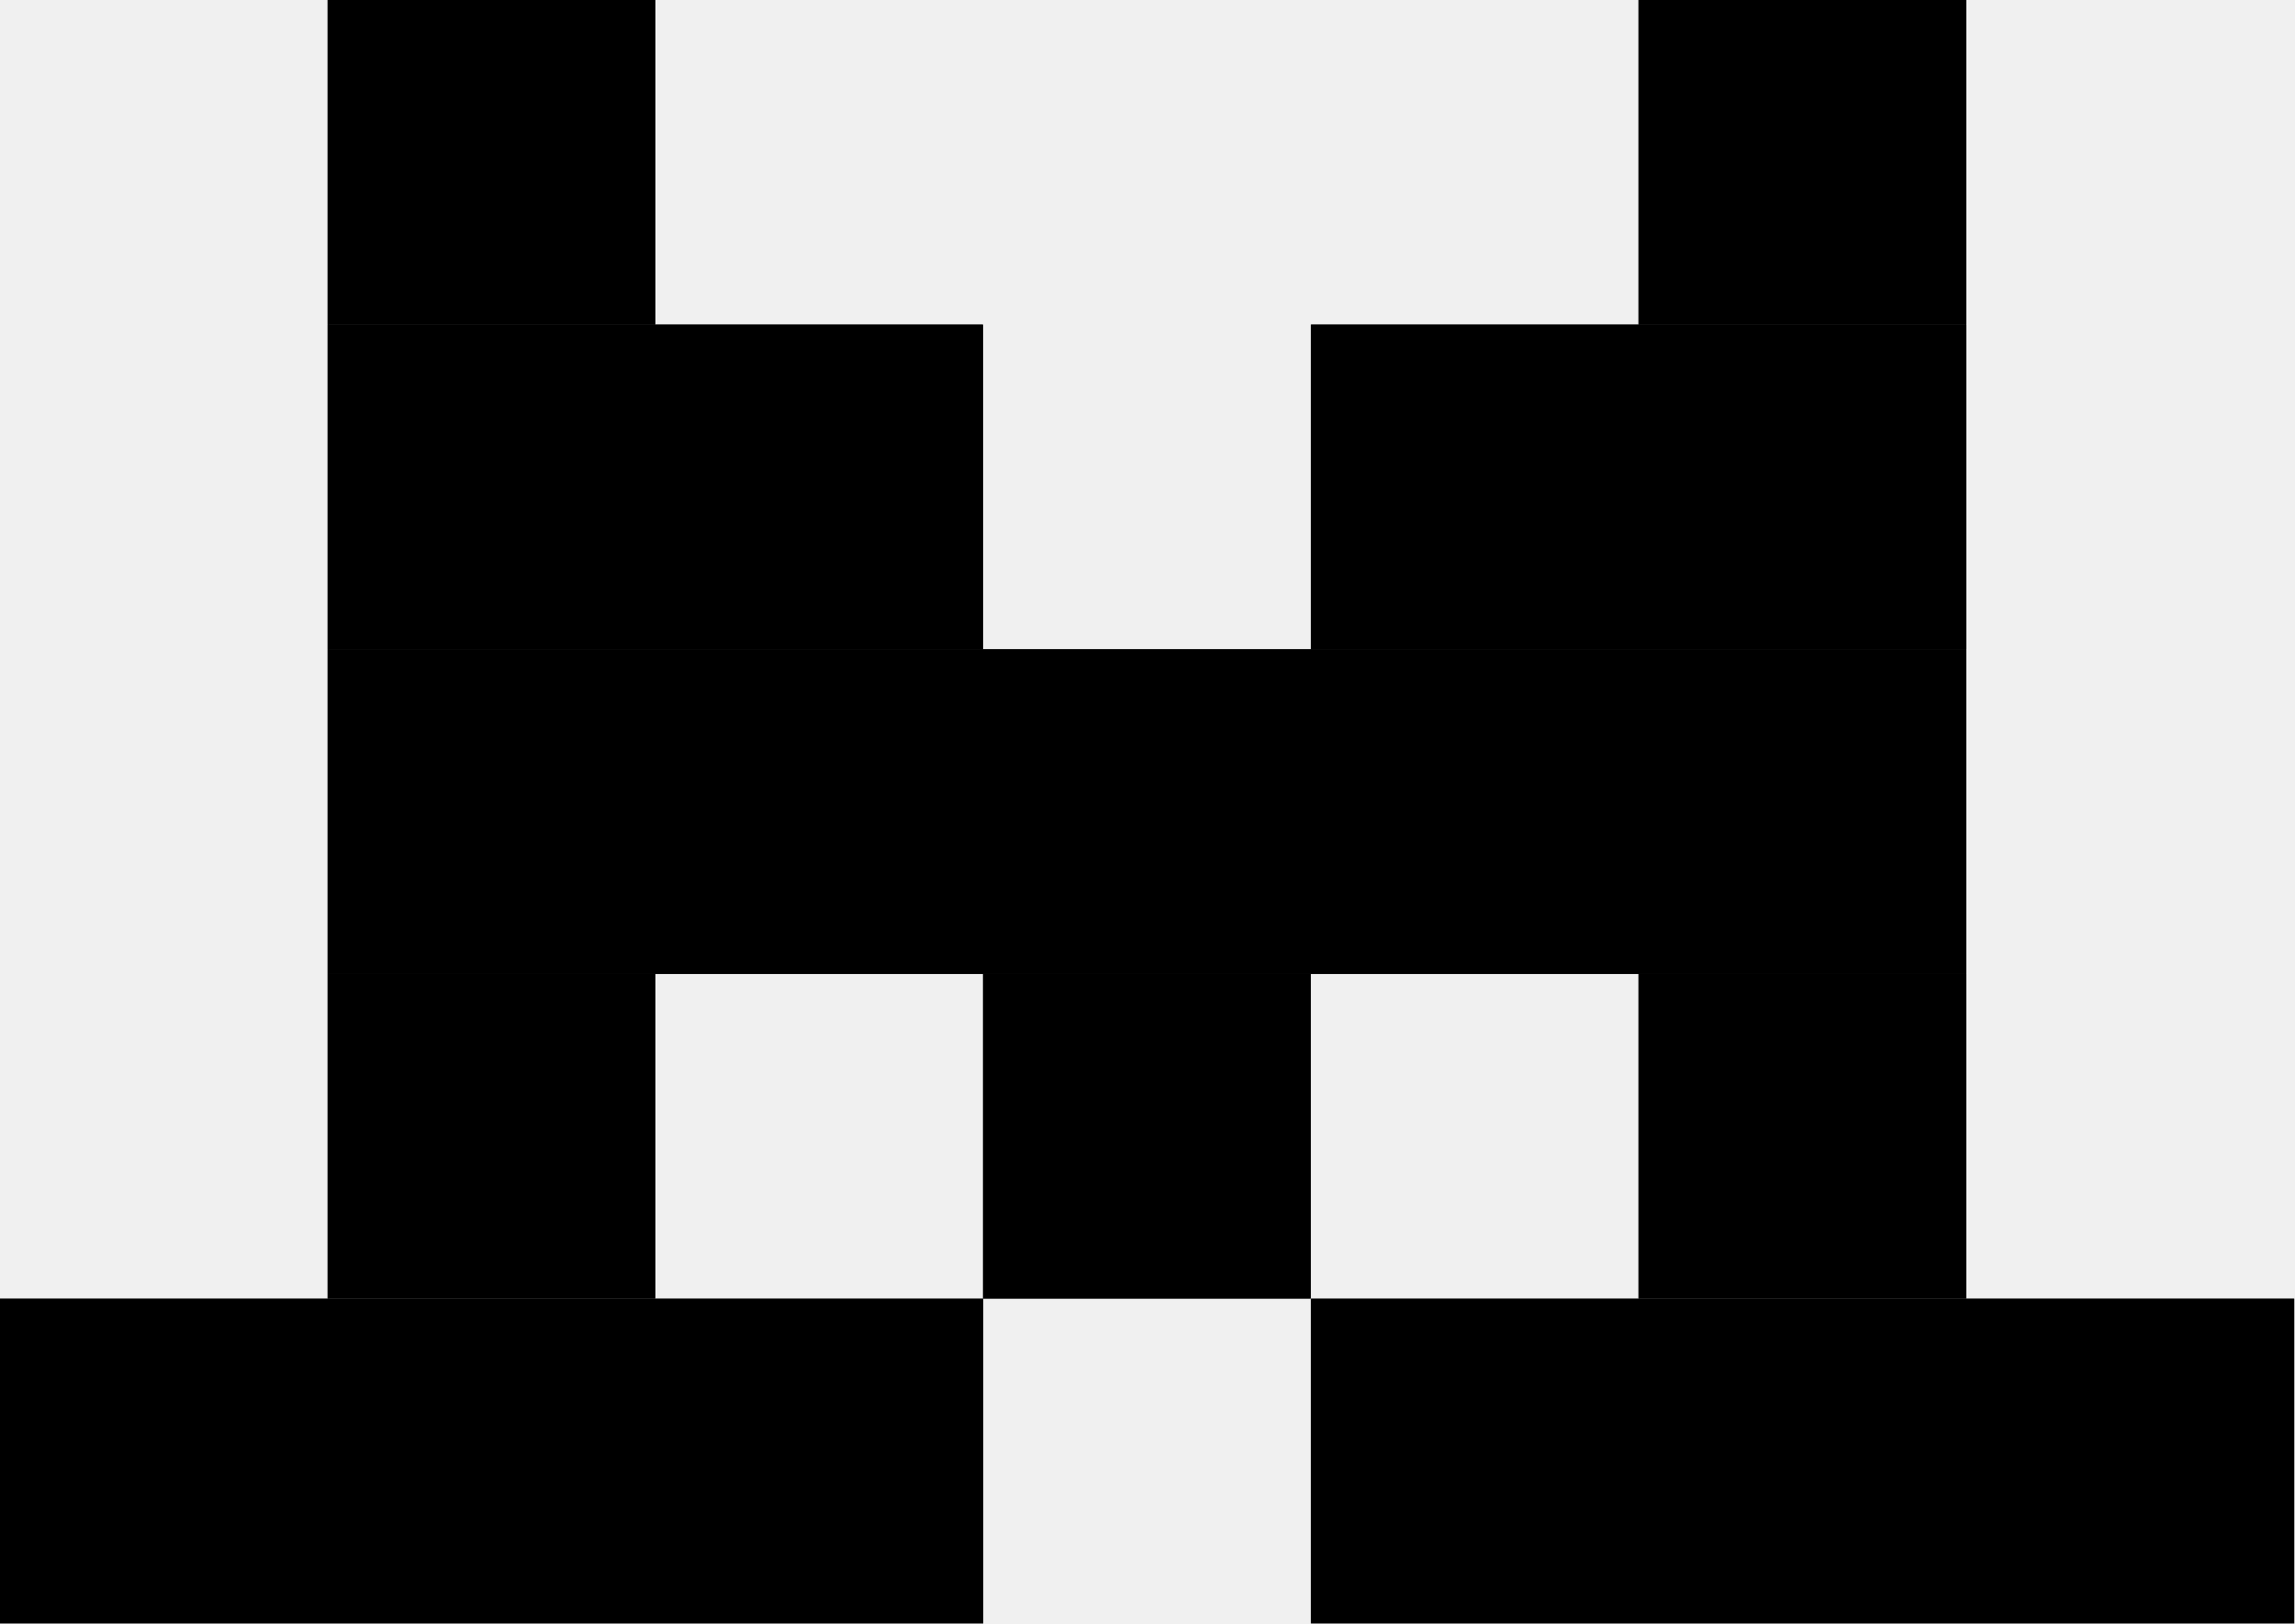
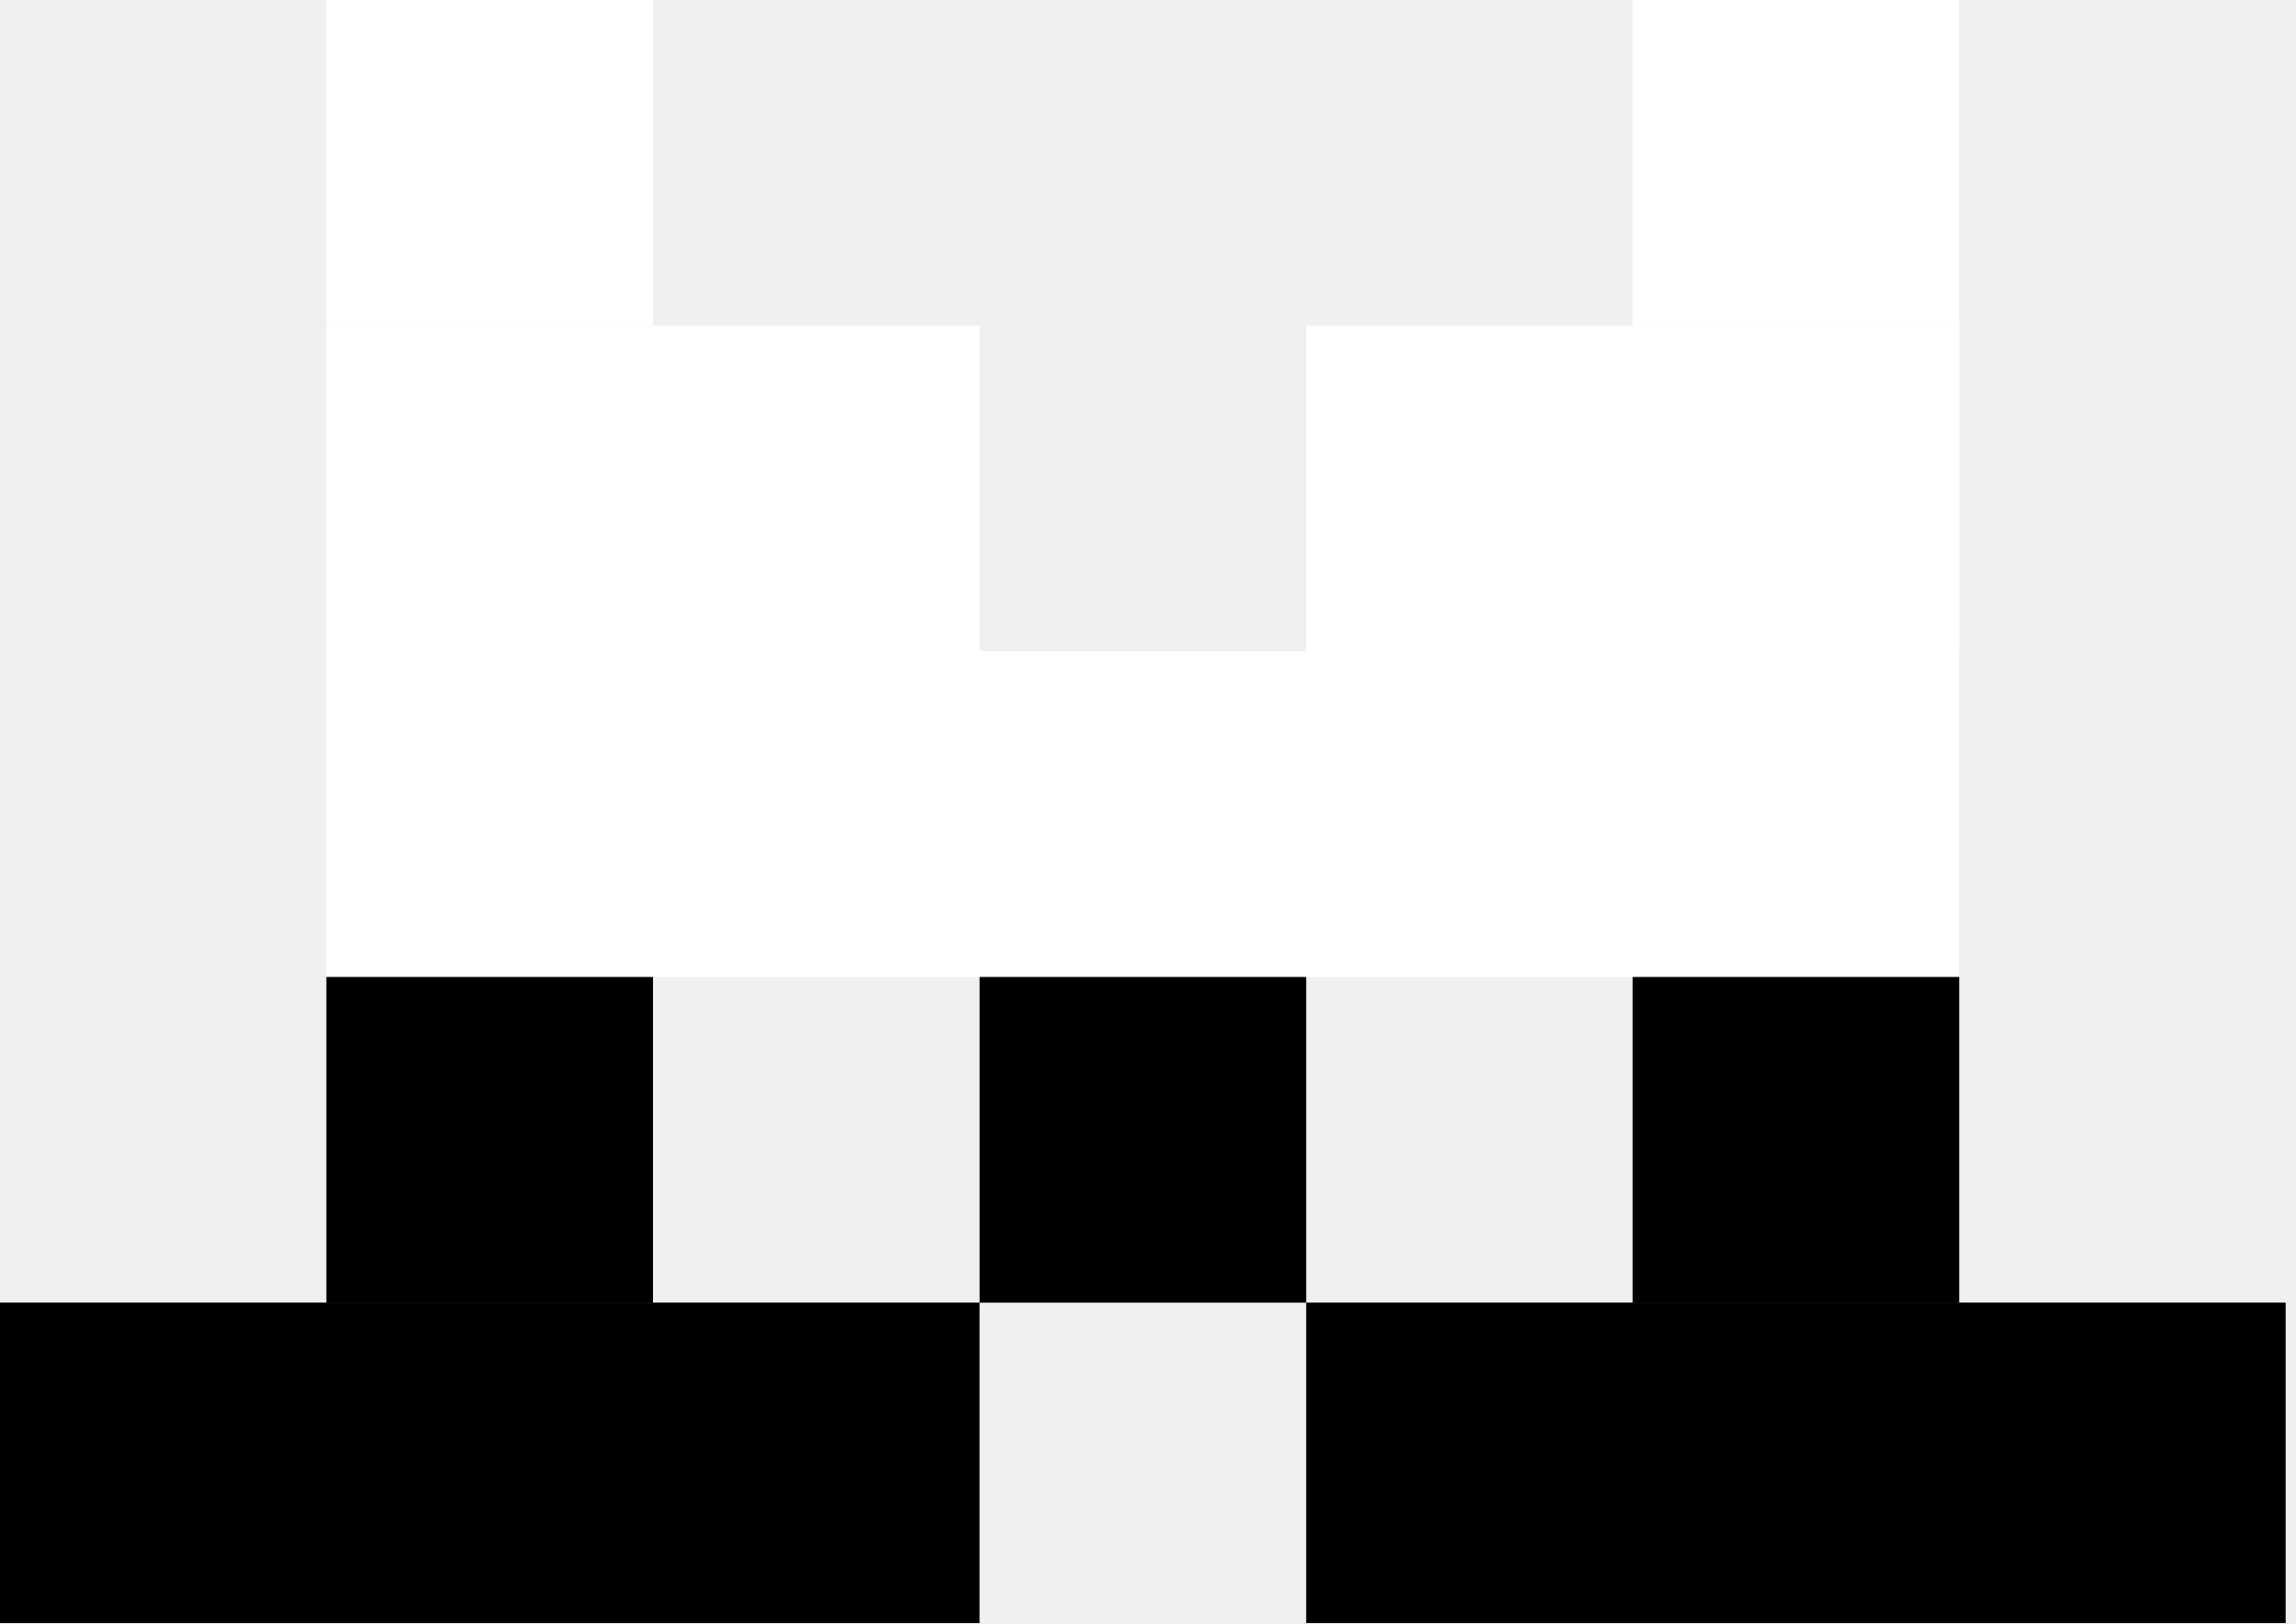
- <svg xmlns="http://www.w3.org/2000/svg" width="41" height="29" viewBox="0 0 41 29" fill="none">
-   <g clip-path="url(#clip0_1323_477)">
-     <path d="M11.705 0H5.852V5.799H11.705V0Z" fill="currentColor" />
-     <path d="M35.127 0H29.273V5.799H35.127V0Z" fill="currentColor" />
-     <path d="M17.559 5.799H5.852V11.599H17.559V5.799Z" fill="currentColor" />
-     <path d="M35.129 5.799H23.422V11.599H35.129V5.799Z" fill="currentColor" />
-     <path d="M35.124 11.599H5.852V17.398H35.124V11.599Z" fill="currentColor" />
-     <path d="M11.705 17.398H5.852V23.197H11.705V17.398Z" fill="currentColor" />
-     <path d="M23.416 17.398H17.562V23.197H23.416V17.398Z" fill="currentColor" />
-     <path d="M35.127 17.398H29.273V23.197H35.127V17.398Z" fill="currentColor" />
-     <path d="M17.565 23.201H0V29H17.565V23.201Z" fill="currentColor" />
-     <path d="M40.987 23.201H23.422V29H40.987V23.201Z" fill="currentColor" />
-     <path d="M11.707 0H5.854V5.799H11.707V0Z" fill="currentColor" />
-     <path d="M35.125 0H29.271V5.799H35.125V0Z" fill="currentColor" />
-     <path d="M17.561 5.799H5.854V11.599H17.561V5.799Z" fill="currentColor" />
-     <path d="M35.125 5.799H23.418V11.599H35.125V5.799Z" fill="currentColor" />
-     <path d="M35.126 11.599H5.854V17.398H35.126V11.599Z" fill="currentColor" />
-     <path d="M11.707 17.398H5.854V23.197H11.707V17.398Z" fill="currentColor" />
-     <path d="M23.416 17.398H17.562V23.197H23.416V17.398Z" fill="currentColor" />
-     <path d="M35.125 17.398H29.271V23.197H35.125V17.398Z" fill="currentColor" />
-     <path d="M17.565 23.201H0V29H17.565V23.201Z" fill="currentColor" />
-     <path d="M40.983 23.201H23.418V29H40.983V23.201Z" fill="currentColor" />
+ <svg xmlns="http://www.w3.org/2000/svg" width="191" height="135" viewBox="0 0 191 135" fill="none">
+   <g clip-path="url(#clip0_173_337)">
+     <path d="M54.322 0H27.153V27.089H54.322V0Z" fill="#ffffff" />
+     <path d="M162.984 0H135.815V27.089H162.984V0Z" fill="#ffffff" />
+     <path d="M81.482 27.091H27.153V54.181H81.482V27.091Z" fill="#ffffff" />
+     <path d="M162.99 27.091H108.661V54.181H162.99V27.091Z" fill="#ffffff" />
+     <path d="M162.971 54.168H27.153V81.257H162.971V54.168Z" fill="#ffffff" />
+     <path d="M54.322 81.259H27.153V108.349H54.322V81.259Z" fill="#000000" />
+     <path d="M108.661 81.259H81.492V108.349H108.661V81.259Z" fill="#000000" />
+     <path d="M162.984 81.259H135.815V108.349H162.984V81.259Z" fill="#000000" />
+     <path d="M81.488 108.339H-0.001V135.429H81.488V108.339Z" fill="#000000" />
+     <path d="M190.159 108.339H108.661V135.429H190.159V108.339Z" fill="#000000" />
  </g>
  <defs>
-     <clipPath id="clip0_1323_477">
-       <rect width="41" height="29" fill="currentColor" />
+     <clipPath id="clip0_173_337">
+       <rect width="190.141" height="135" fill="white" />
    </clipPath>
  </defs>
</svg>
